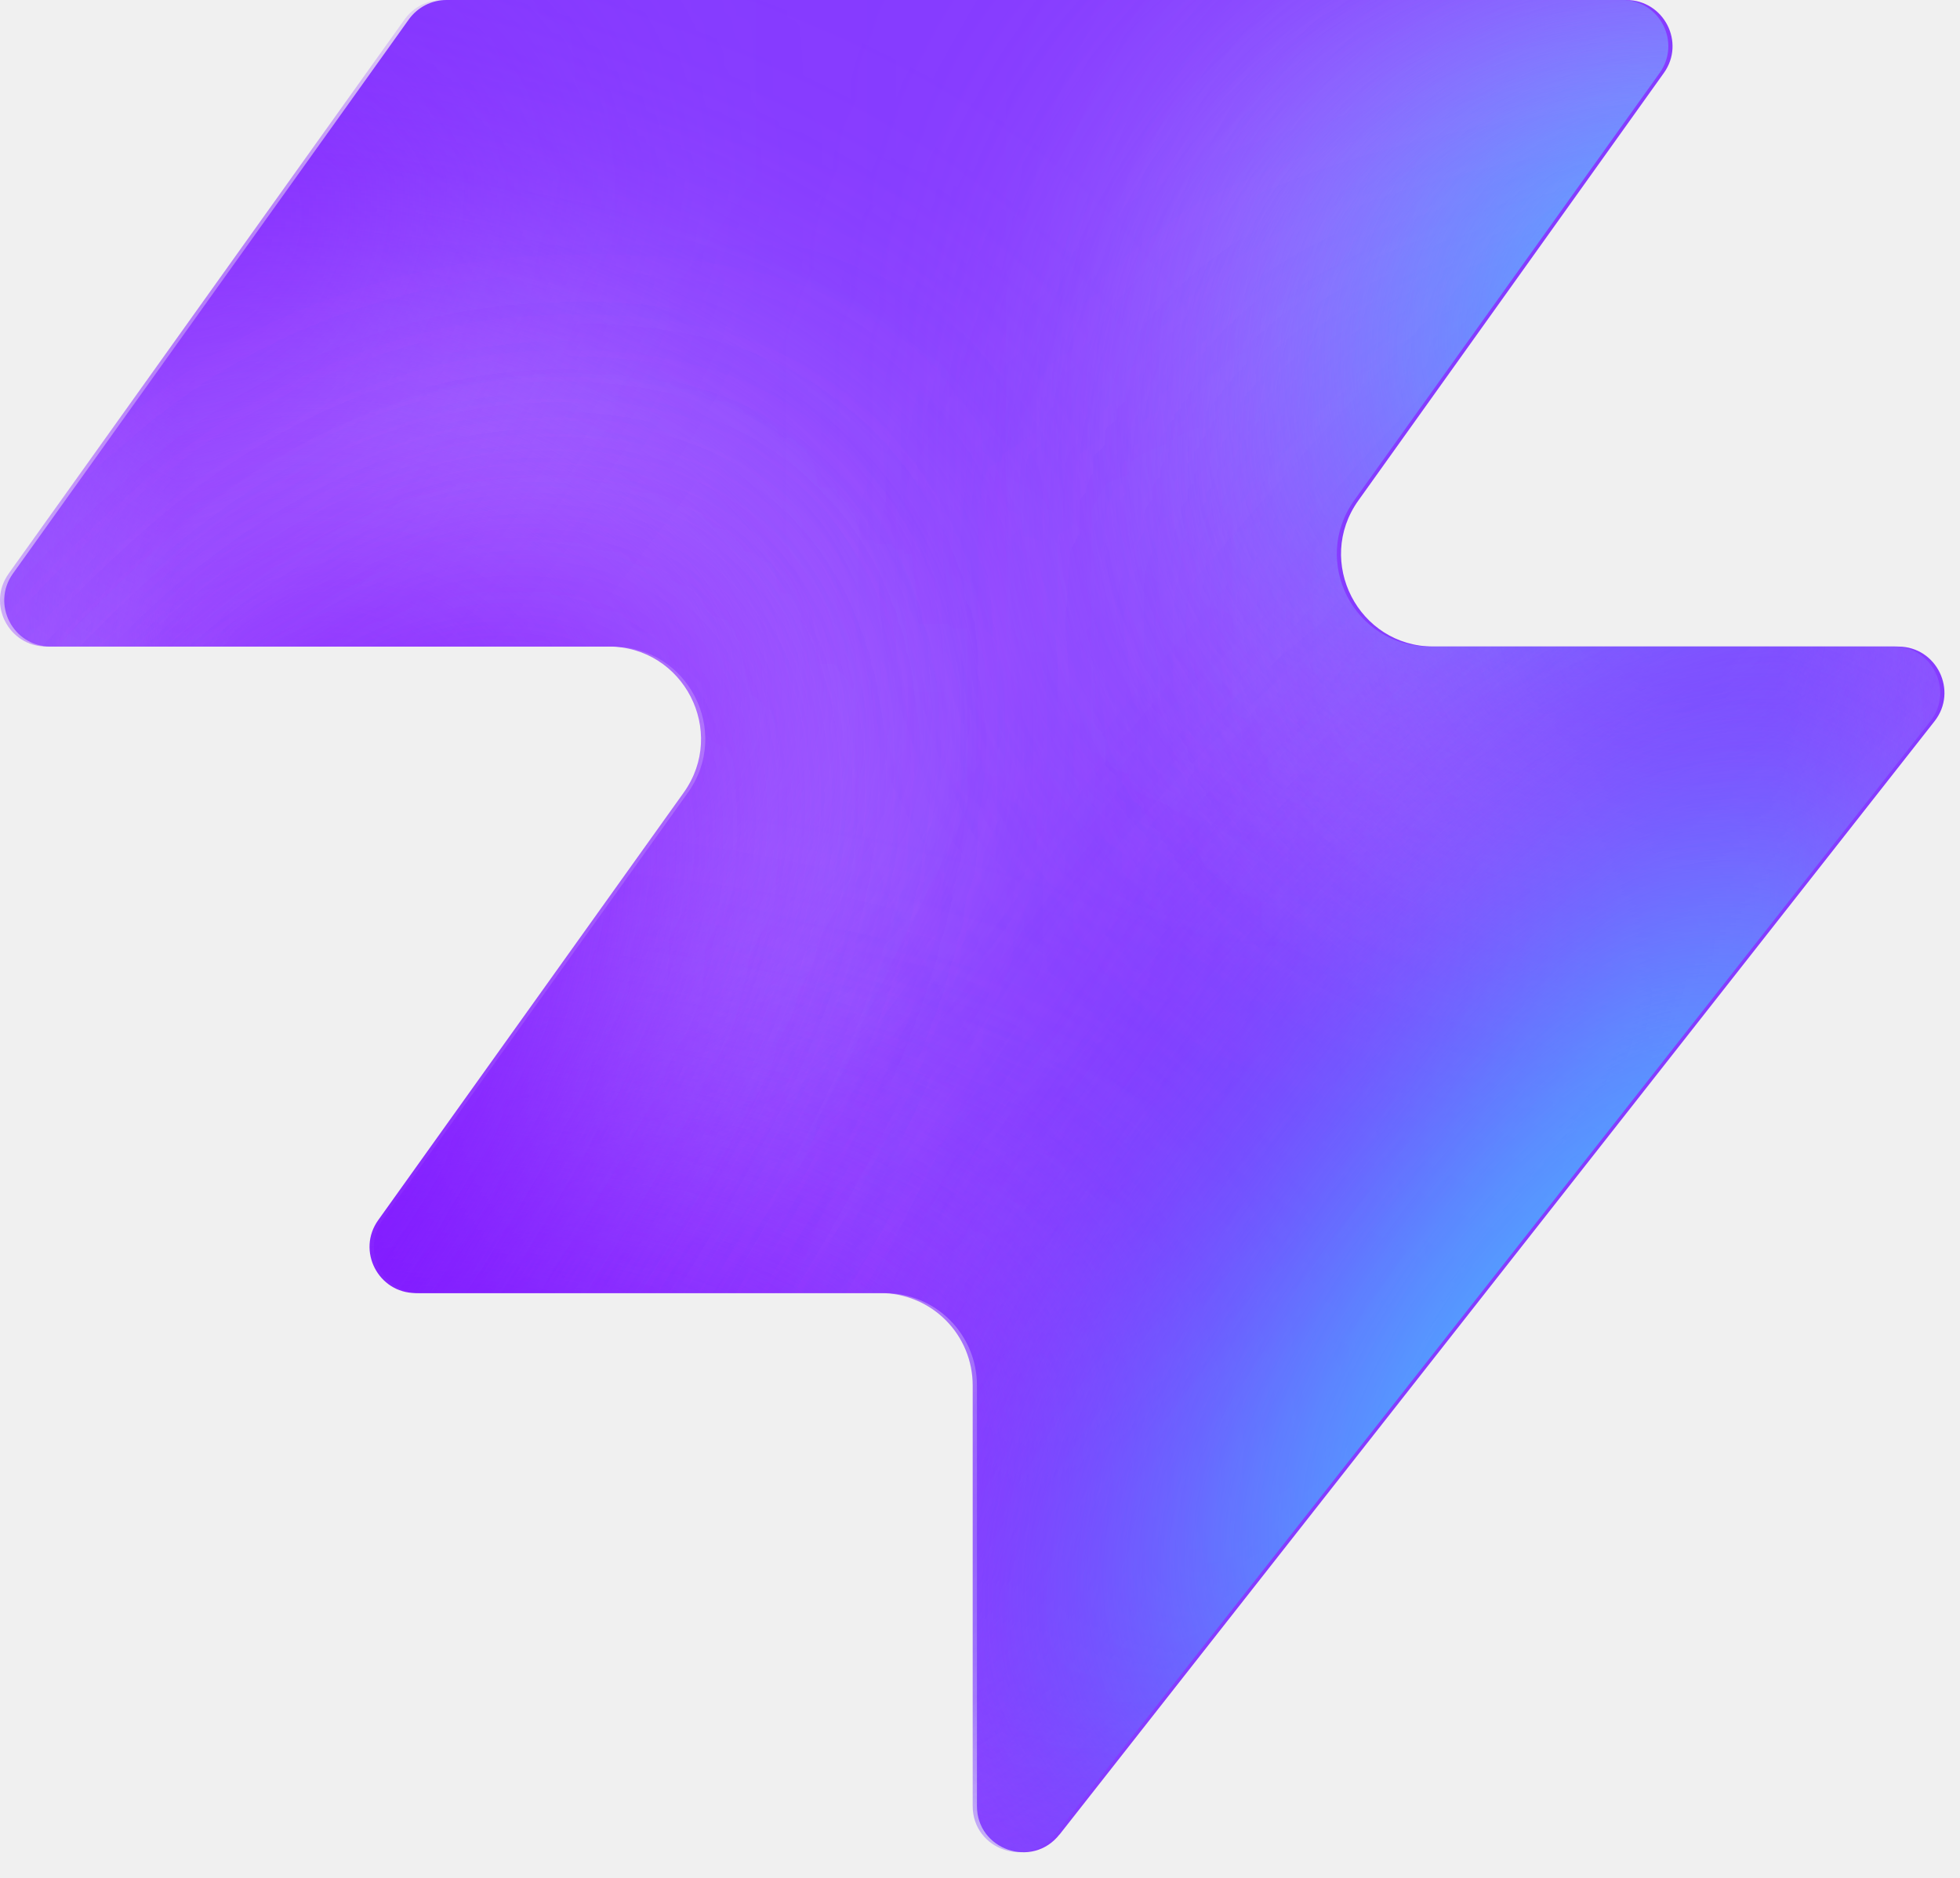
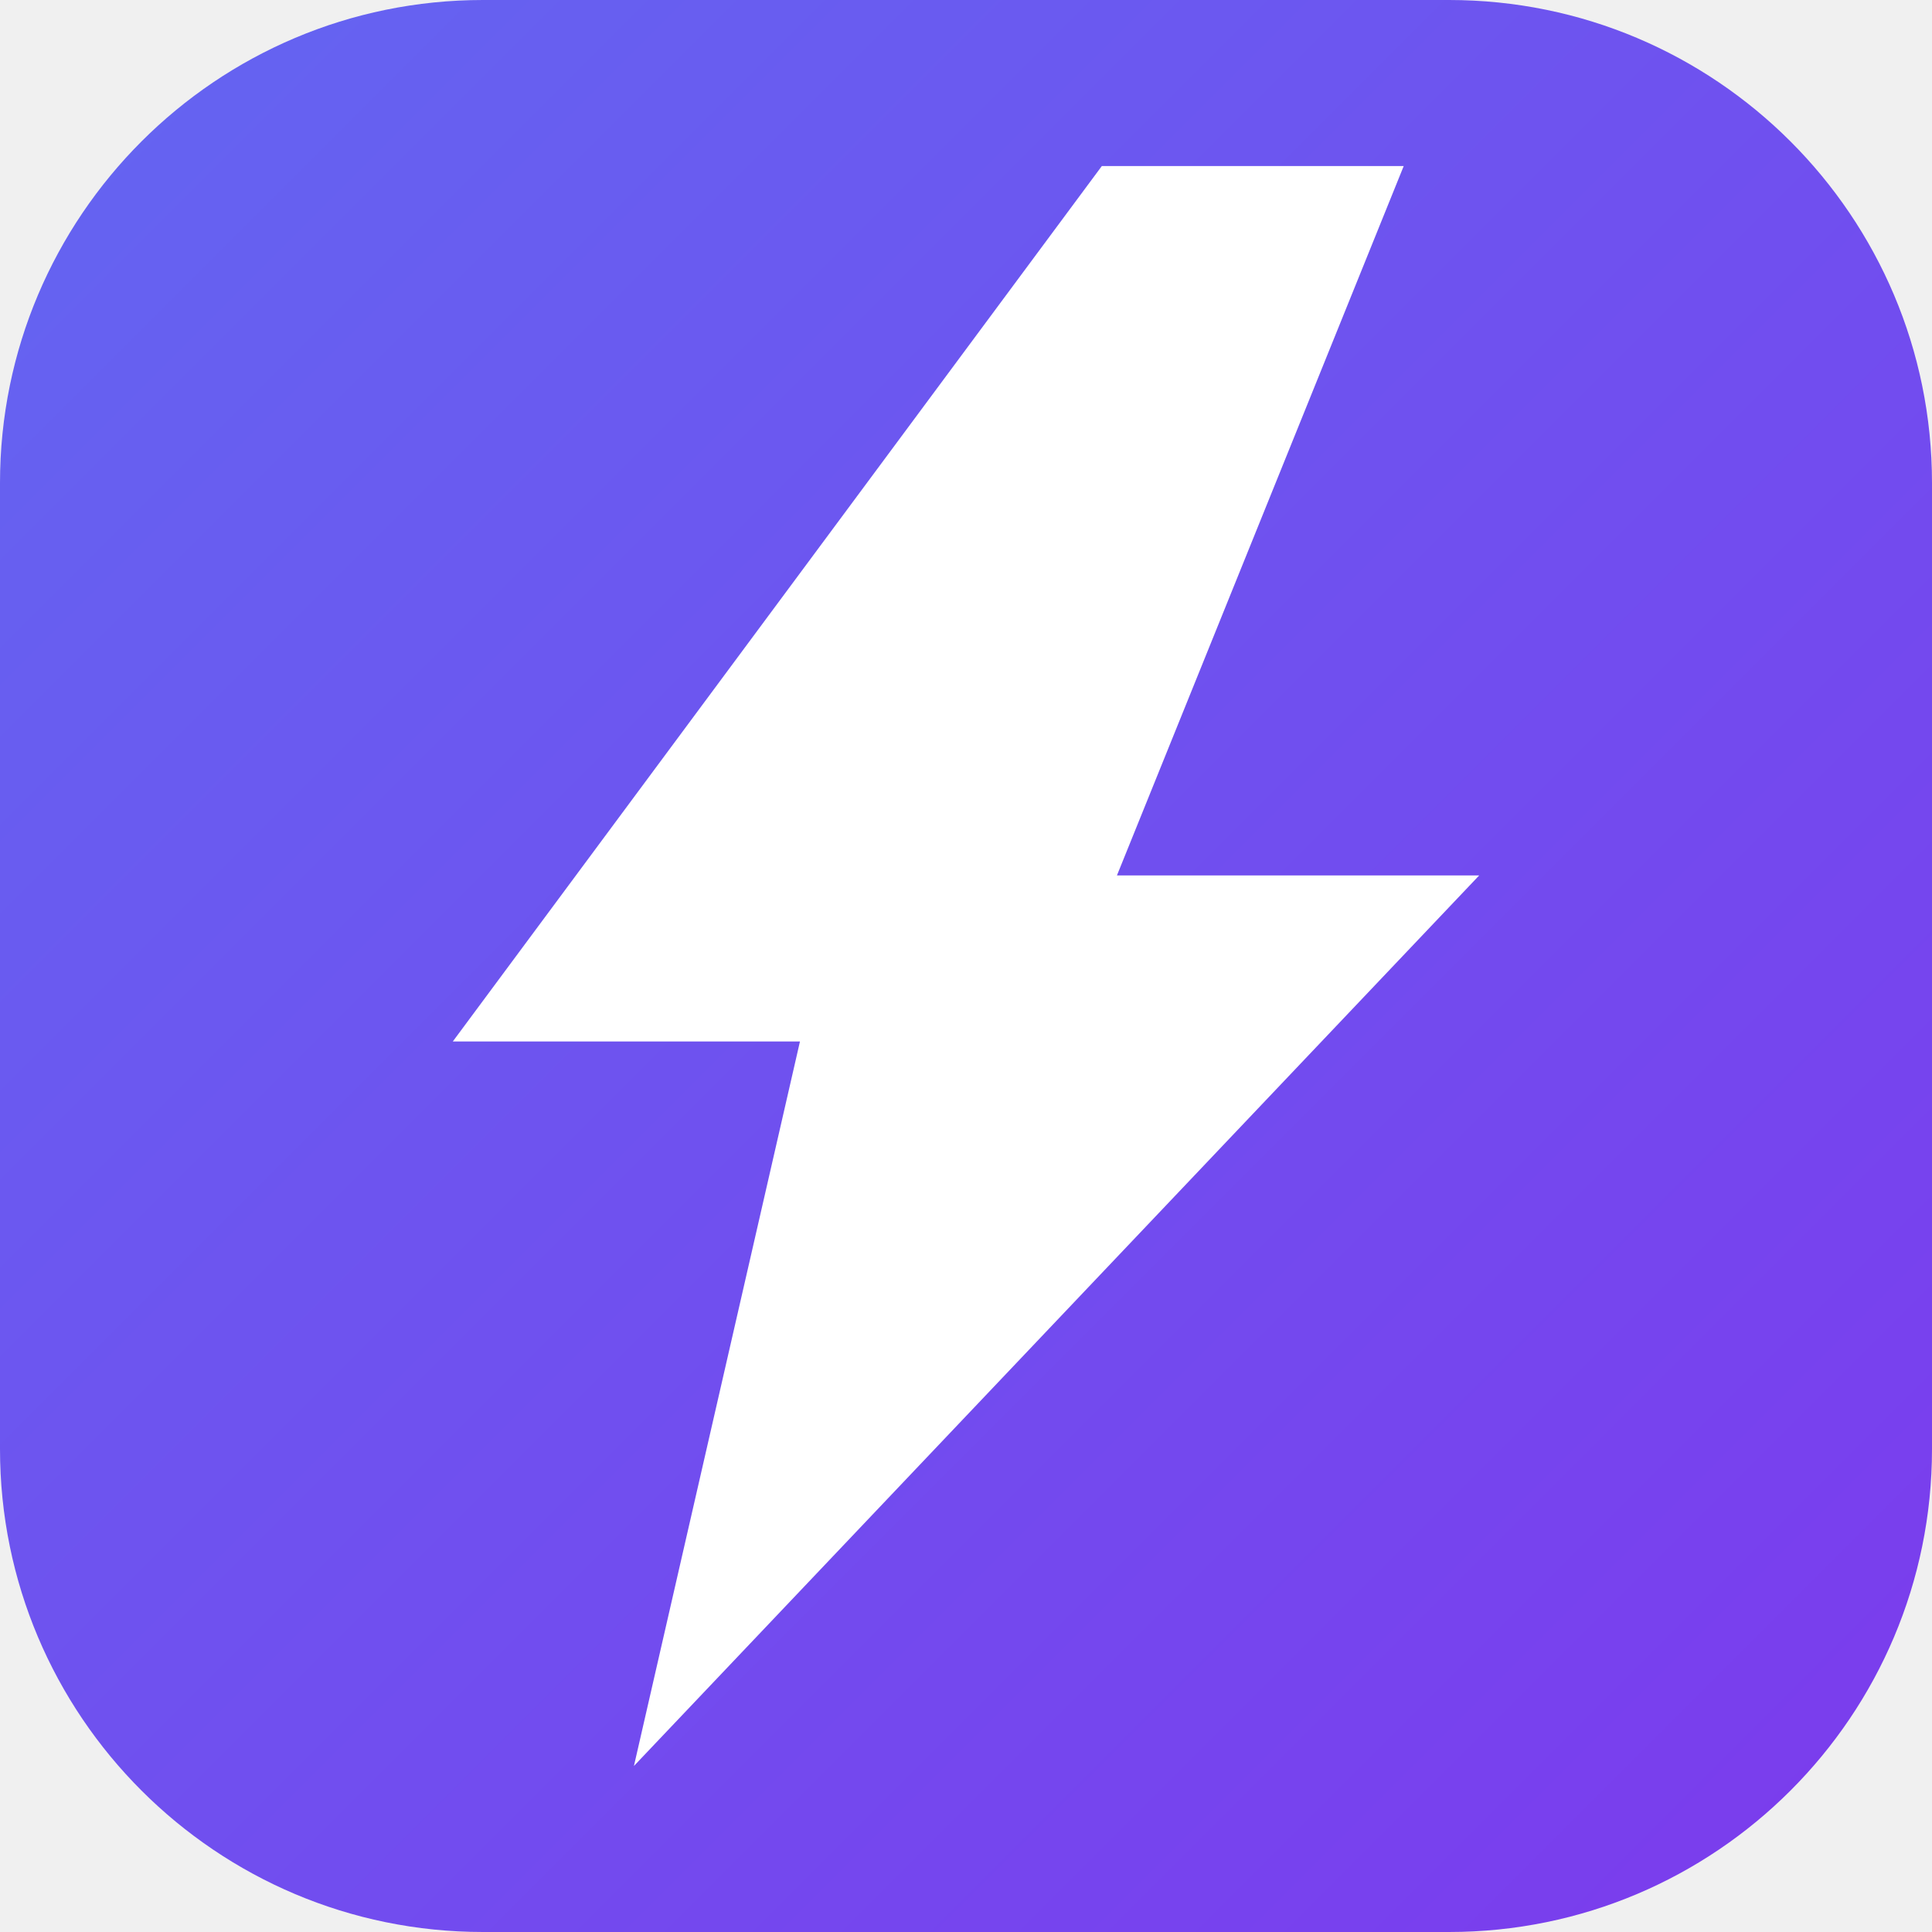
- <svg xmlns="http://www.w3.org/2000/svg" width="48" height="46" fill="none" viewBox="0 0 48 46">
-   <path fill="#863bff" d="M25.946 44.938c-.664.845-2.021.375-2.021-.698V33.937a2.26 2.26 0 0 0-2.262-2.262H10.287c-.92 0-1.456-1.04-.92-1.788l7.48-10.471c1.07-1.497 0-3.578-1.842-3.578H1.237c-.92 0-1.456-1.04-.92-1.788L10.013.474c.214-.297.556-.474.92-.474h28.894c.92 0 1.456 1.04.92 1.788l-7.48 10.471c-1.07 1.498 0 3.579 1.842 3.579h11.377c.943 0 1.473 1.088.89 1.83L25.947 44.94z" style="fill:#863bff;fill:color(display-p3 .525 .23 1);fill-opacity:1" />
-   <mask id="a" width="48" height="46" x="0" y="0" maskUnits="userSpaceOnUse" style="mask-type:alpha">
-     <path fill="#000" d="M25.842 44.938c-.664.844-2.021.375-2.021-.698V33.937a2.26 2.26 0 0 0-2.262-2.262H10.183c-.92 0-1.456-1.04-.92-1.788l7.48-10.471c1.07-1.498 0-3.579-1.842-3.579H1.133c-.92 0-1.456-1.04-.92-1.787L9.91.473c.214-.297.556-.474.92-.474h28.894c.92 0 1.456 1.04.92 1.788l-7.48 10.471c-1.07 1.498 0 3.578 1.842 3.578h11.377c.943 0 1.473 1.088.89 1.832L25.843 44.94z" style="fill:#000;fill-opacity:1" />
-   </mask>
-   <g mask="url(#a)">
-     <g filter="url(#b)">
-       <ellipse cx="5.508" cy="14.704" fill="#ede6ff" rx="5.508" ry="14.704" style="fill:#ede6ff;fill:color(display-p3 .927 .903 1);fill-opacity:1" transform="matrix(.00324 1 1 -.00324 -4.47 31.516)" />
-     </g>
-     <g filter="url(#c)">
-       <ellipse cx="10.399" cy="29.851" fill="#ede6ff" rx="10.399" ry="29.851" style="fill:#ede6ff;fill:color(display-p3 .927 .903 1);fill-opacity:1" transform="matrix(.00324 1 1 -.00324 -39.328 7.883)" />
-     </g>
-     <g filter="url(#d)">
-       <ellipse cx="5.508" cy="30.487" fill="#7e14ff" rx="5.508" ry="30.487" style="fill:#7e14ff;fill:color(display-p3 .492 .077 1);fill-opacity:1" transform="rotate(89.814 -25.913 -14.639)scale(1 -1)" />
-     </g>
-     <g filter="url(#e)">
-       <ellipse cx="5.508" cy="30.599" fill="#7e14ff" rx="5.508" ry="30.599" style="fill:#7e14ff;fill:color(display-p3 .492 .077 1);fill-opacity:1" transform="rotate(89.814 -32.644 -3.334)scale(1 -1)" />
-     </g>
-     <g filter="url(#f)">
-       <ellipse cx="5.508" cy="30.599" fill="#7e14ff" rx="5.508" ry="30.599" style="fill:#7e14ff;fill:color(display-p3 .492 .077 1);fill-opacity:1" transform="matrix(.00324 1 1 -.00324 -34.34 30.47)" />
-     </g>
-     <g filter="url(#g)">
-       <ellipse cx="14.072" cy="22.078" fill="#ede6ff" rx="14.072" ry="22.078" style="fill:#ede6ff;fill:color(display-p3 .927 .903 1);fill-opacity:1" transform="rotate(93.35 24.506 48.493)scale(-1 1)" />
-     </g>
-     <g filter="url(#h)">
-       <ellipse cx="3.47" cy="21.501" fill="#7e14ff" rx="3.47" ry="21.501" style="fill:#7e14ff;fill:color(display-p3 .492 .077 1);fill-opacity:1" transform="rotate(89.009 28.708 47.59)scale(-1 1)" />
-     </g>
-     <g filter="url(#i)">
-       <ellipse cx="3.47" cy="21.501" fill="#7e14ff" rx="3.47" ry="21.501" style="fill:#7e14ff;fill:color(display-p3 .492 .077 1);fill-opacity:1" transform="rotate(89.009 28.708 47.59)scale(-1 1)" />
-     </g>
-     <g filter="url(#j)">
-       <ellipse cx=".387" cy="8.972" fill="#7e14ff" rx="4.407" ry="29.108" style="fill:#7e14ff;fill:color(display-p3 .492 .077 1);fill-opacity:1" transform="rotate(39.51 .387 8.972)" />
-     </g>
-     <g filter="url(#k)">
-       <ellipse cx="47.523" cy="-6.092" fill="#7e14ff" rx="4.407" ry="29.108" style="fill:#7e14ff;fill:color(display-p3 .492 .077 1);fill-opacity:1" transform="rotate(37.892 47.523 -6.092)" />
-     </g>
-     <g filter="url(#l)">
-       <ellipse cx="41.412" cy="6.333" fill="#47bfff" rx="5.971" ry="9.665" style="fill:#47bfff;fill:color(display-p3 .28 .748 1);fill-opacity:1" transform="rotate(37.892 41.412 6.333)" />
-     </g>
-     <g filter="url(#m)">
-       <ellipse cx="-1.879" cy="38.332" fill="#7e14ff" rx="4.407" ry="29.108" style="fill:#7e14ff;fill:color(display-p3 .492 .077 1);fill-opacity:1" transform="rotate(37.892 -1.88 38.332)" />
-     </g>
-     <g filter="url(#n)">
-       <ellipse cx="-1.879" cy="38.332" fill="#7e14ff" rx="4.407" ry="29.108" style="fill:#7e14ff;fill:color(display-p3 .492 .077 1);fill-opacity:1" transform="rotate(37.892 -1.88 38.332)" />
-     </g>
-     <g filter="url(#o)">
-       <ellipse cx="35.651" cy="29.907" fill="#7e14ff" rx="4.407" ry="29.108" style="fill:#7e14ff;fill:color(display-p3 .492 .077 1);fill-opacity:1" transform="rotate(37.892 35.651 29.907)" />
-     </g>
-     <g filter="url(#p)">
-       <ellipse cx="38.418" cy="32.4" fill="#47bfff" rx="5.971" ry="15.297" style="fill:#47bfff;fill:color(display-p3 .28 .748 1);fill-opacity:1" transform="rotate(37.892 38.418 32.4)" />
-     </g>
-   </g>
+ <svg xmlns="http://www.w3.org/2000/svg" viewBox="0 0 32 32" role="img" aria-label="SkillNav">
  <defs>
-     <filter id="b" width="60.045" height="41.654" x="-19.77" y="16.149" color-interpolation-filters="sRGB" filterUnits="userSpaceOnUse">
-       <feFlood flood-opacity="0" result="BackgroundImageFix" />
-       <feBlend in="SourceGraphic" in2="BackgroundImageFix" result="shape" />
-       <feGaussianBlur result="effect1_foregroundBlur_2002_17158" stdDeviation="7.659" />
-     </filter>
-     <filter id="c" width="90.34" height="51.437" x="-54.613" y="-7.533" color-interpolation-filters="sRGB" filterUnits="userSpaceOnUse">
-       <feFlood flood-opacity="0" result="BackgroundImageFix" />
-       <feBlend in="SourceGraphic" in2="BackgroundImageFix" result="shape" />
-       <feGaussianBlur result="effect1_foregroundBlur_2002_17158" stdDeviation="7.659" />
-     </filter>
-     <filter id="d" width="79.355" height="29.4" x="-49.64" y="2.03" color-interpolation-filters="sRGB" filterUnits="userSpaceOnUse">
-       <feFlood flood-opacity="0" result="BackgroundImageFix" />
-       <feBlend in="SourceGraphic" in2="BackgroundImageFix" result="shape" />
-       <feGaussianBlur result="effect1_foregroundBlur_2002_17158" stdDeviation="4.596" />
-     </filter>
-     <filter id="e" width="79.579" height="29.4" x="-45.045" y="20.029" color-interpolation-filters="sRGB" filterUnits="userSpaceOnUse">
-       <feFlood flood-opacity="0" result="BackgroundImageFix" />
-       <feBlend in="SourceGraphic" in2="BackgroundImageFix" result="shape" />
-       <feGaussianBlur result="effect1_foregroundBlur_2002_17158" stdDeviation="4.596" />
-     </filter>
-     <filter id="f" width="79.579" height="29.4" x="-43.513" y="21.178" color-interpolation-filters="sRGB" filterUnits="userSpaceOnUse">
-       <feFlood flood-opacity="0" result="BackgroundImageFix" />
-       <feBlend in="SourceGraphic" in2="BackgroundImageFix" result="shape" />
-       <feGaussianBlur result="effect1_foregroundBlur_2002_17158" stdDeviation="4.596" />
-     </filter>
-     <filter id="g" width="74.749" height="58.852" x="15.756" y="-17.901" color-interpolation-filters="sRGB" filterUnits="userSpaceOnUse">
-       <feFlood flood-opacity="0" result="BackgroundImageFix" />
-       <feBlend in="SourceGraphic" in2="BackgroundImageFix" result="shape" />
-       <feGaussianBlur result="effect1_foregroundBlur_2002_17158" stdDeviation="7.659" />
-     </filter>
-     <filter id="h" width="61.377" height="25.362" x="23.548" y="2.284" color-interpolation-filters="sRGB" filterUnits="userSpaceOnUse">
-       <feFlood flood-opacity="0" result="BackgroundImageFix" />
-       <feBlend in="SourceGraphic" in2="BackgroundImageFix" result="shape" />
-       <feGaussianBlur result="effect1_foregroundBlur_2002_17158" stdDeviation="4.596" />
-     </filter>
-     <filter id="i" width="61.377" height="25.362" x="23.548" y="2.284" color-interpolation-filters="sRGB" filterUnits="userSpaceOnUse">
-       <feFlood flood-opacity="0" result="BackgroundImageFix" />
-       <feBlend in="SourceGraphic" in2="BackgroundImageFix" result="shape" />
-       <feGaussianBlur result="effect1_foregroundBlur_2002_17158" stdDeviation="4.596" />
-     </filter>
-     <filter id="j" width="56.045" height="63.649" x="-27.636" y="-22.853" color-interpolation-filters="sRGB" filterUnits="userSpaceOnUse">
-       <feFlood flood-opacity="0" result="BackgroundImageFix" />
-       <feBlend in="SourceGraphic" in2="BackgroundImageFix" result="shape" />
-       <feGaussianBlur result="effect1_foregroundBlur_2002_17158" stdDeviation="4.596" />
-     </filter>
-     <filter id="k" width="54.814" height="64.646" x="20.116" y="-38.415" color-interpolation-filters="sRGB" filterUnits="userSpaceOnUse">
-       <feFlood flood-opacity="0" result="BackgroundImageFix" />
-       <feBlend in="SourceGraphic" in2="BackgroundImageFix" result="shape" />
-       <feGaussianBlur result="effect1_foregroundBlur_2002_17158" stdDeviation="4.596" />
-     </filter>
-     <filter id="l" width="33.541" height="35.313" x="24.641" y="-11.323" color-interpolation-filters="sRGB" filterUnits="userSpaceOnUse">
-       <feFlood flood-opacity="0" result="BackgroundImageFix" />
-       <feBlend in="SourceGraphic" in2="BackgroundImageFix" result="shape" />
-       <feGaussianBlur result="effect1_foregroundBlur_2002_17158" stdDeviation="4.596" />
-     </filter>
-     <filter id="m" width="54.814" height="64.646" x="-29.286" y="6.009" color-interpolation-filters="sRGB" filterUnits="userSpaceOnUse">
-       <feFlood flood-opacity="0" result="BackgroundImageFix" />
-       <feBlend in="SourceGraphic" in2="BackgroundImageFix" result="shape" />
-       <feGaussianBlur result="effect1_foregroundBlur_2002_17158" stdDeviation="4.596" />
-     </filter>
-     <filter id="n" width="54.814" height="64.646" x="-29.286" y="6.009" color-interpolation-filters="sRGB" filterUnits="userSpaceOnUse">
-       <feFlood flood-opacity="0" result="BackgroundImageFix" />
-       <feBlend in="SourceGraphic" in2="BackgroundImageFix" result="shape" />
-       <feGaussianBlur result="effect1_foregroundBlur_2002_17158" stdDeviation="4.596" />
-     </filter>
-     <filter id="o" width="54.814" height="64.646" x="8.244" y="-2.416" color-interpolation-filters="sRGB" filterUnits="userSpaceOnUse">
-       <feFlood flood-opacity="0" result="BackgroundImageFix" />
-       <feBlend in="SourceGraphic" in2="BackgroundImageFix" result="shape" />
-       <feGaussianBlur result="effect1_foregroundBlur_2002_17158" stdDeviation="4.596" />
-     </filter>
-     <filter id="p" width="39.409" height="43.623" x="18.713" y="10.588" color-interpolation-filters="sRGB" filterUnits="userSpaceOnUse">
-       <feFlood flood-opacity="0" result="BackgroundImageFix" />
-       <feBlend in="SourceGraphic" in2="BackgroundImageFix" result="shape" />
-       <feGaussianBlur result="effect1_foregroundBlur_2002_17158" stdDeviation="4.596" />
-     </filter>
+     <linearGradient id="sn" x1="0%" y1="0%" x2="100%" y2="100%">
+       <stop offset="0%" stop-color="#6366F1" />
+       <stop offset="100%" stop-color="#7C3AED" />
+     </linearGradient>
  </defs>
+   <rect width="32" height="32" rx="8" fill="url(#sn)" />
+   <path fill="#ffffff" d="M18.25 2.75 7.5 17.25h5.75L10.5 29.25 24.5 14.5h-6l4.75-11.75z" />
</svg>
